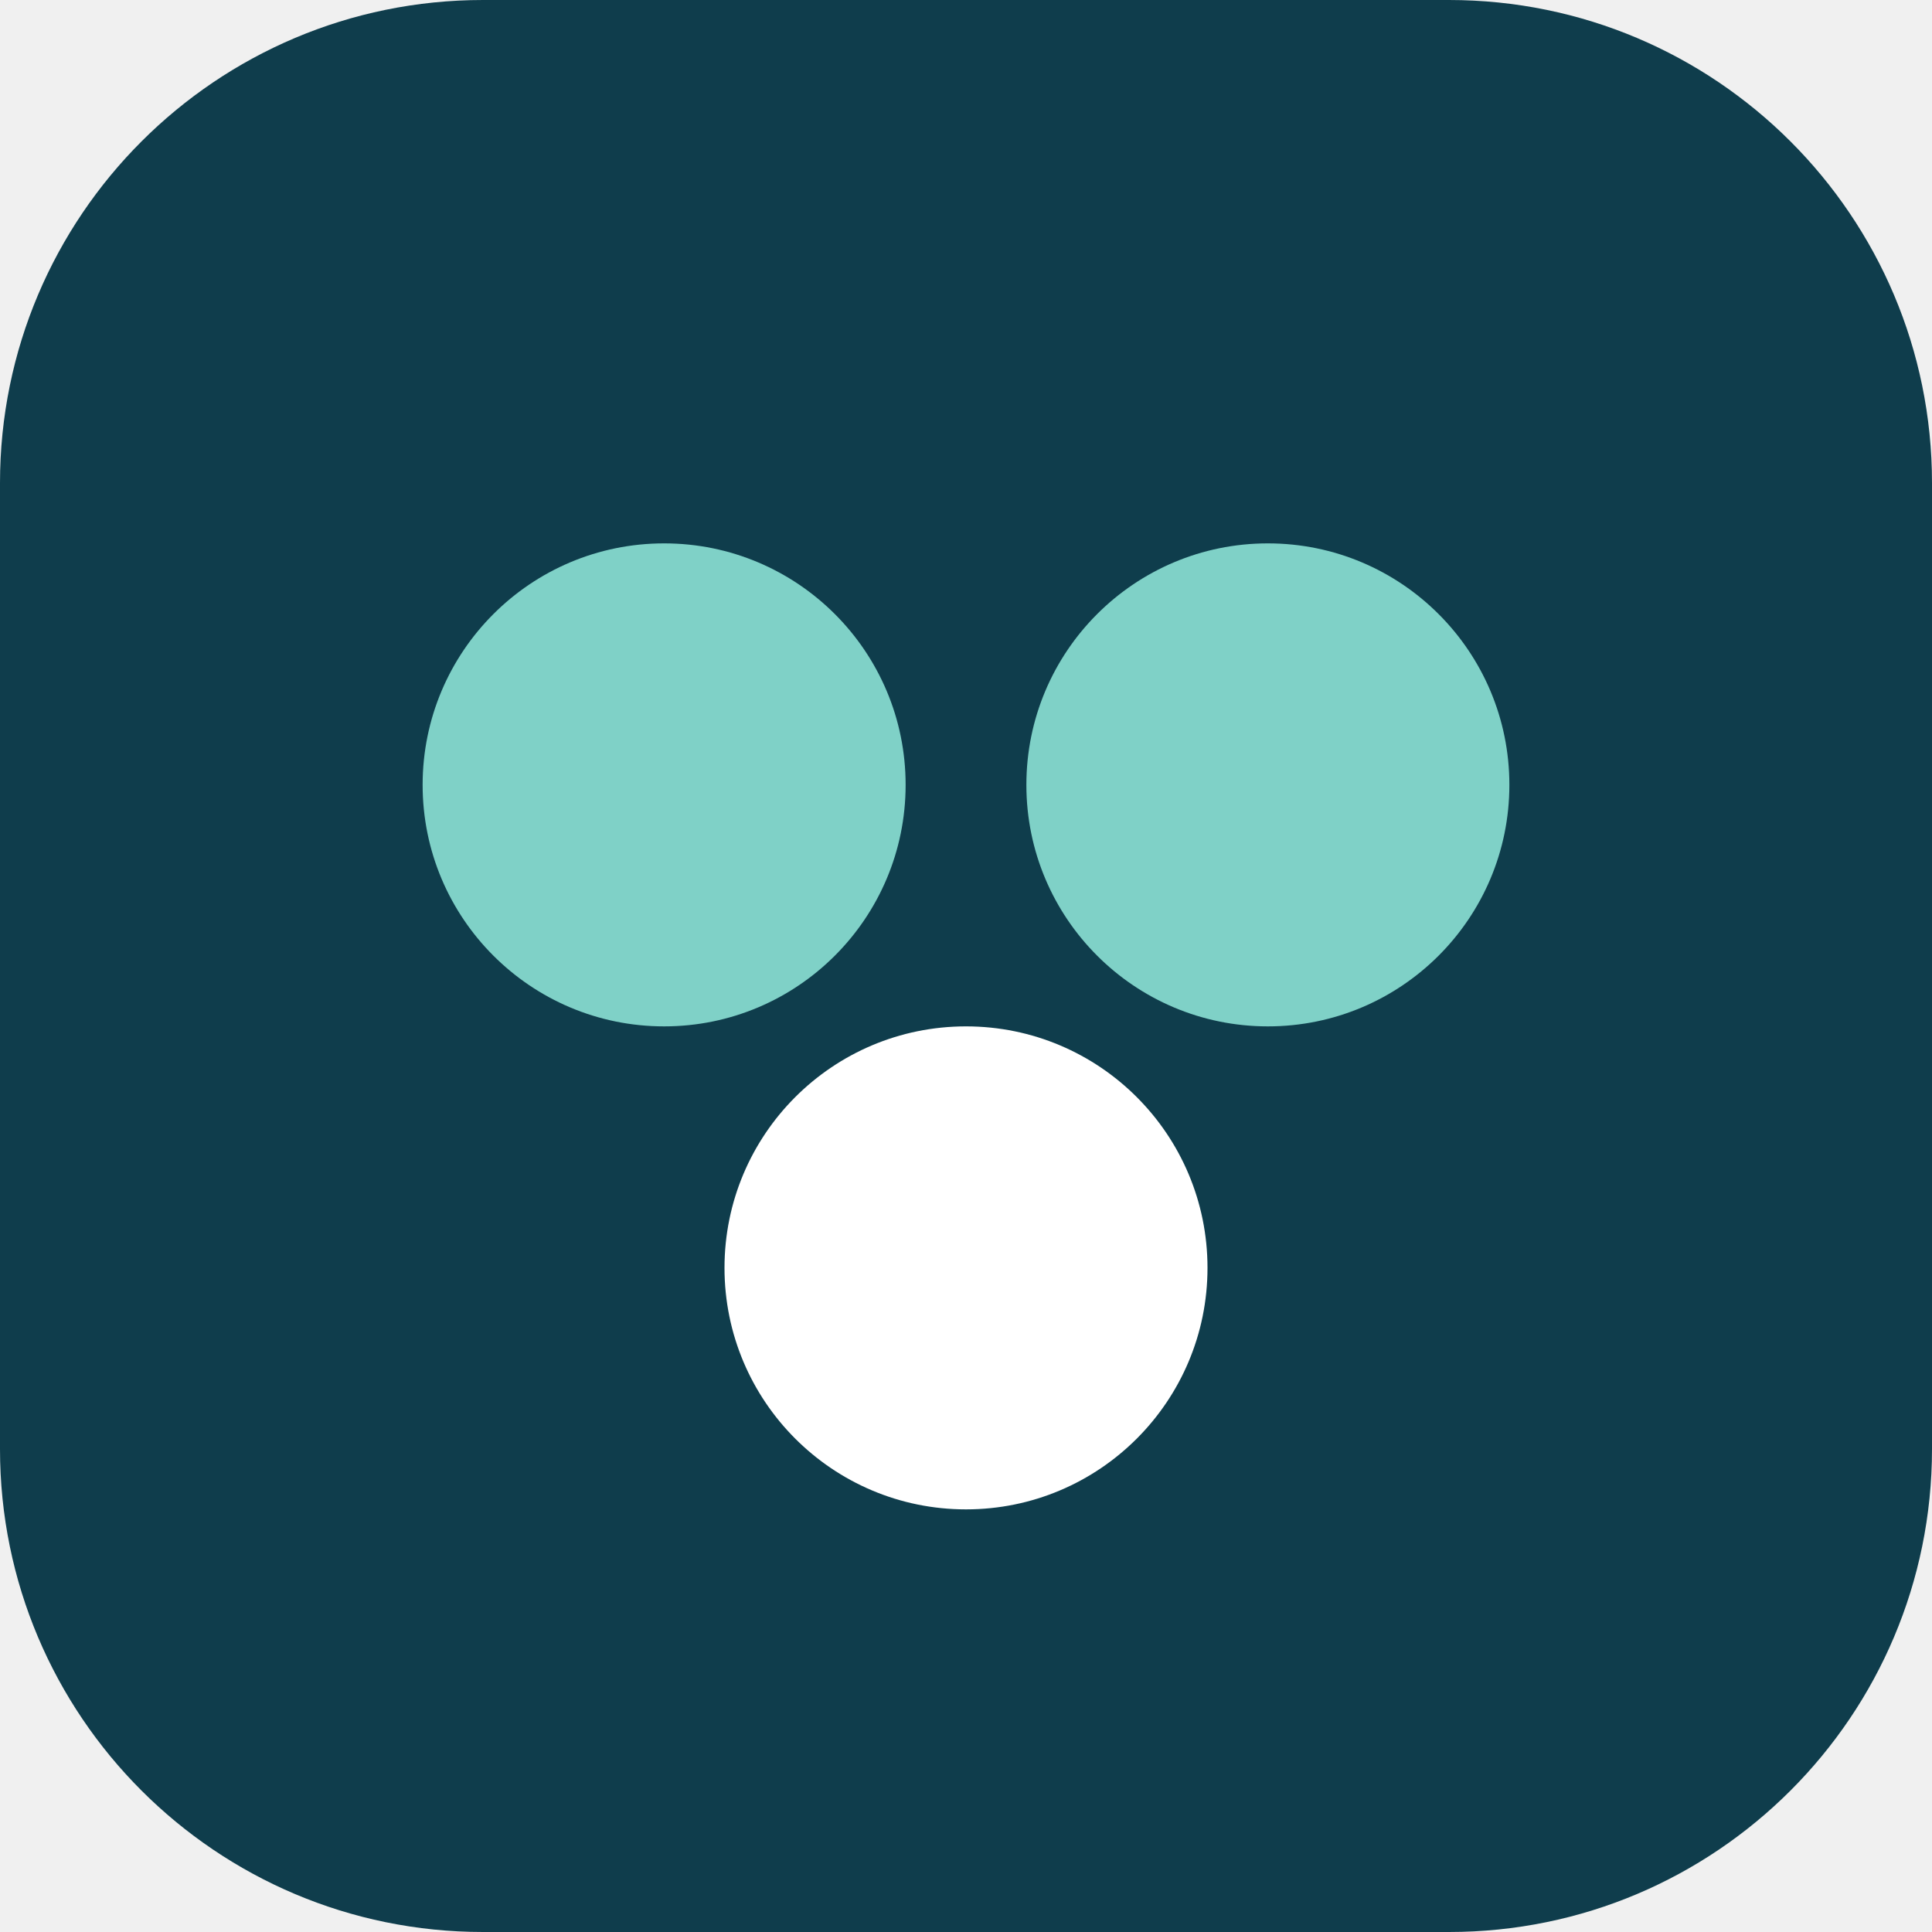
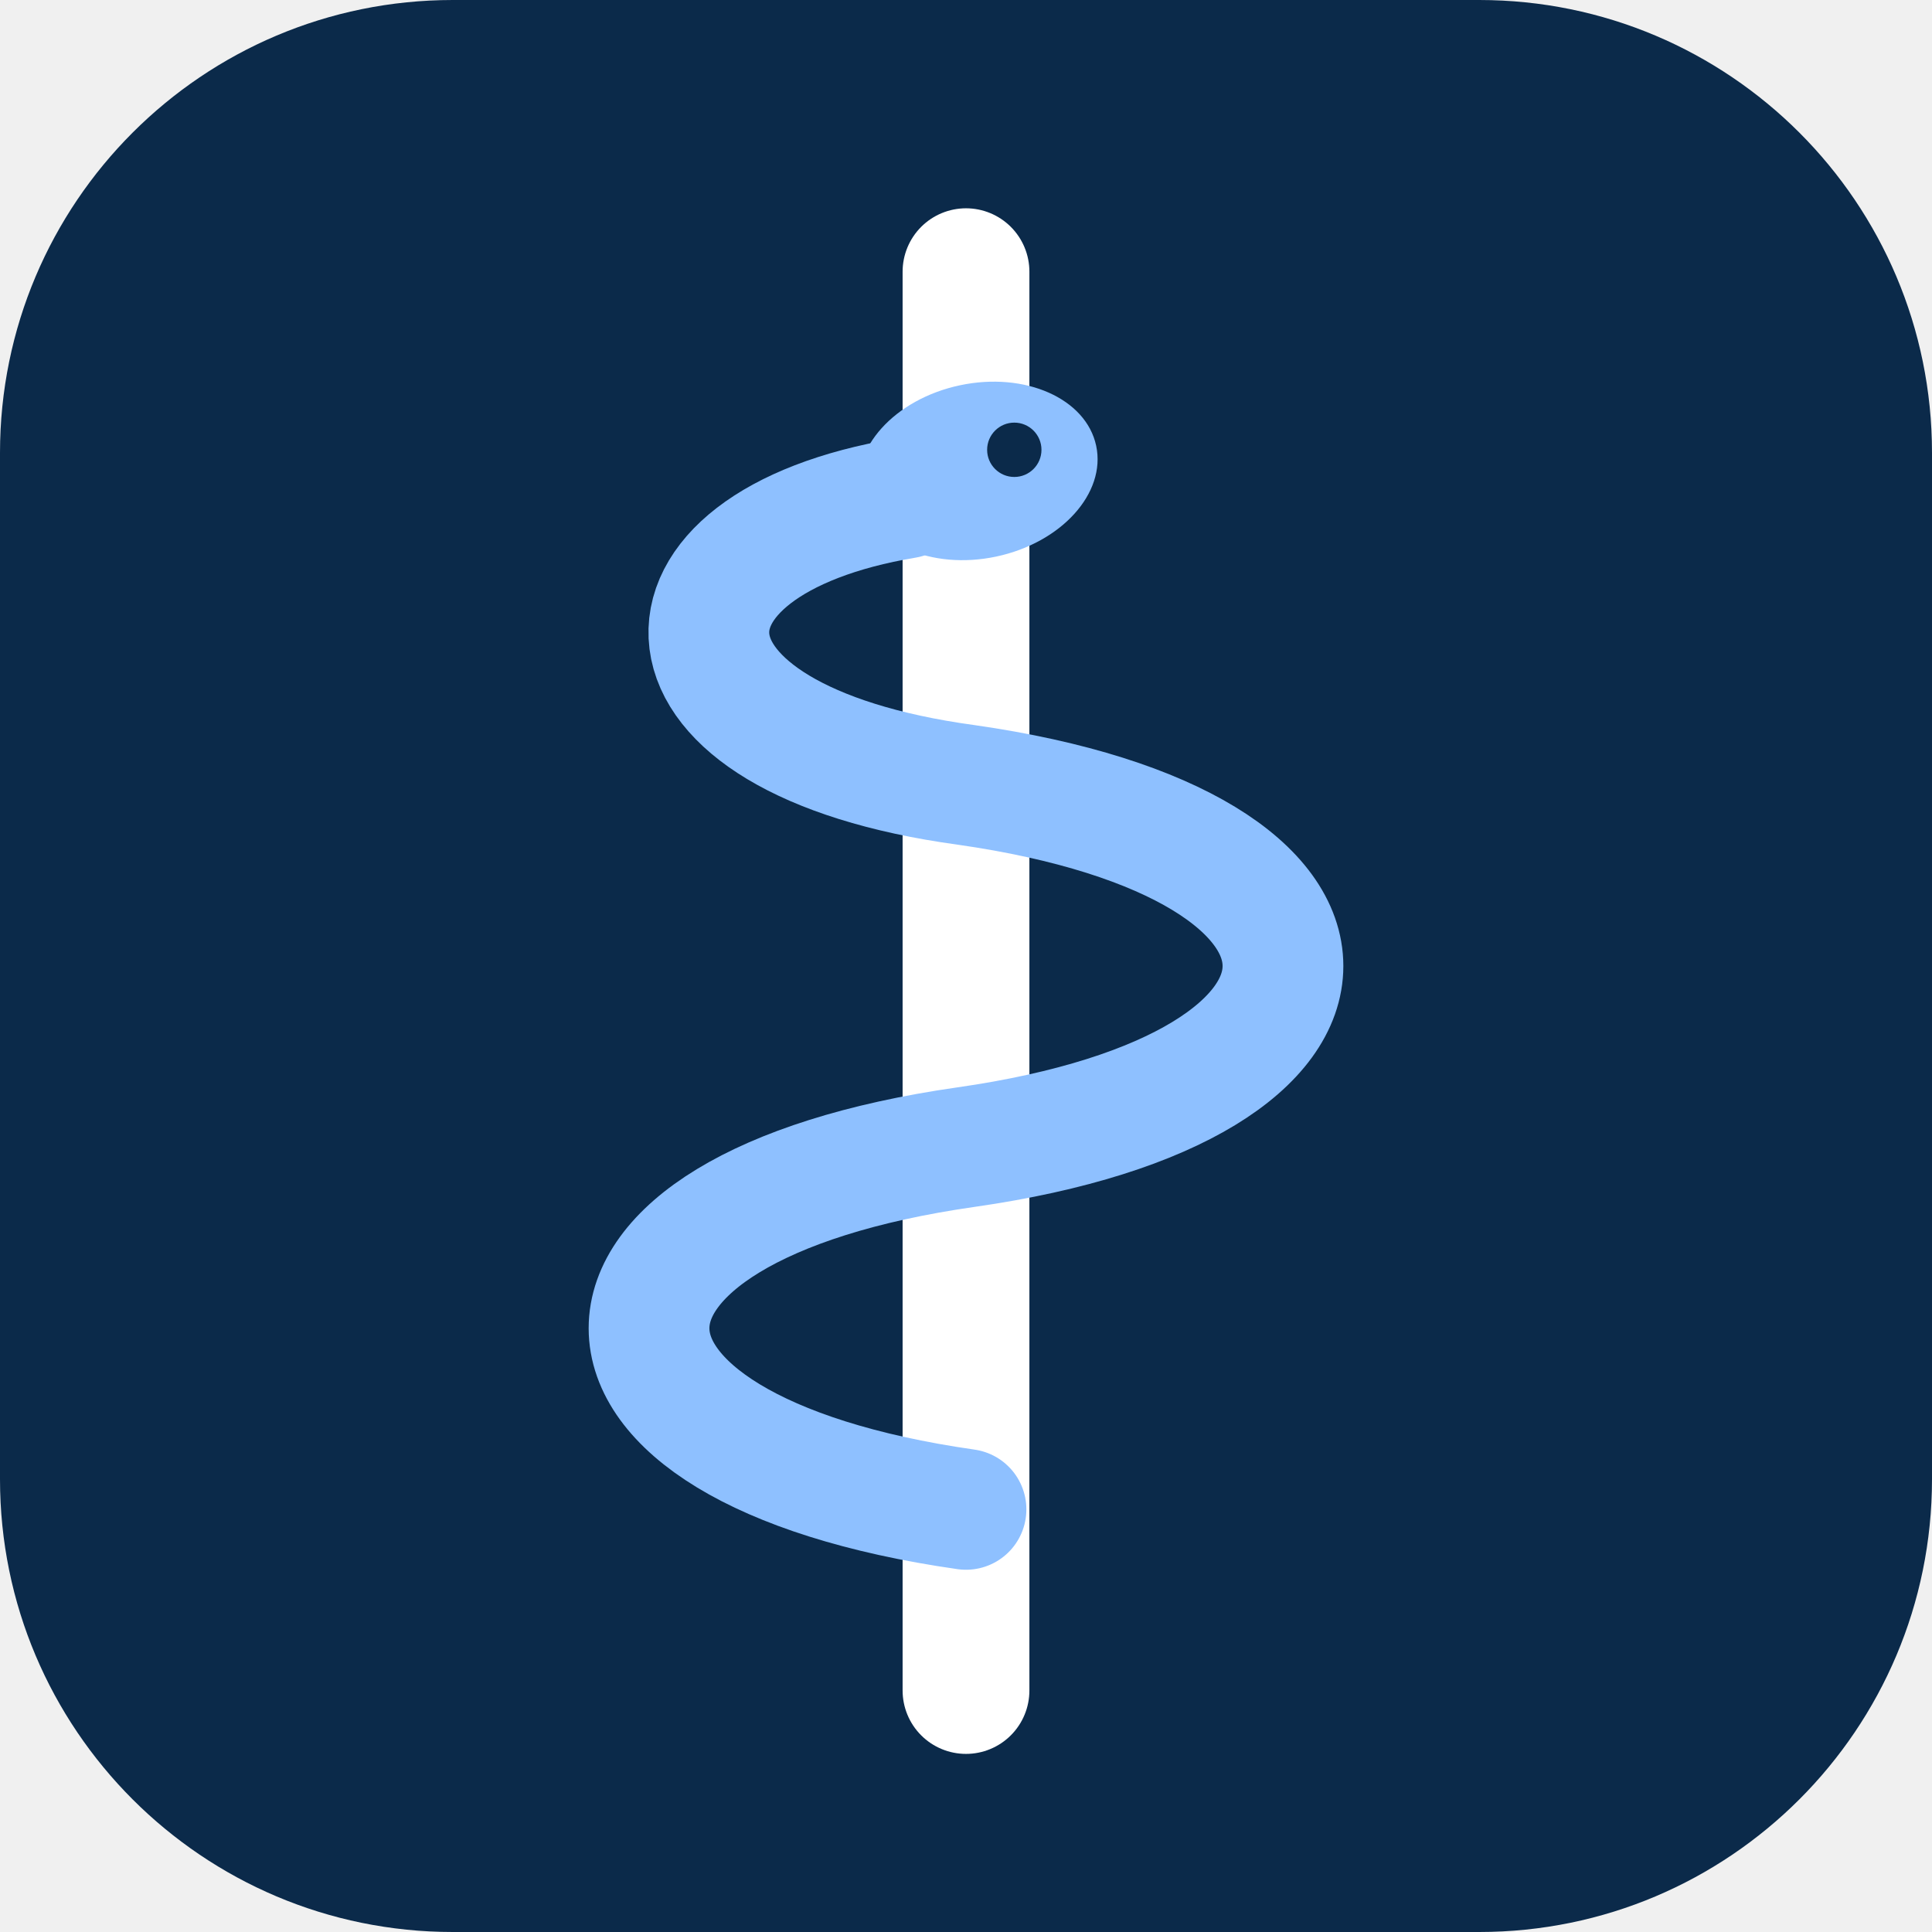
- <svg xmlns="http://www.w3.org/2000/svg" viewBox="0 0 32 32">
-   <rect width="32" height="32" rx="8" fill="#0f3d4c" />
-   <circle cx="11" cy="13" r="4" fill="#7fd1c7" />
-   <circle cx="21" cy="13" r="4" fill="#7fd1c7" />
-   <circle cx="16" cy="21" r="4" fill="#ffffff" />
+ <svg xmlns="http://www.w3.org/2000/svg" viewBox="0 0 64 64">
+   <rect width="64" height="64" rx="15" fill="#0b2a4a" />
+   <path d="M32 9 V56" stroke="#ffffff" stroke-width="4.2" stroke-linecap="round" />
+   <path d="M32 50 C 18 48, 18 40, 32 38 C 46 36, 46 28, 32 26 C 21 24.5, 21 18, 30 16.5" fill="none" stroke="#8ec0ff" stroke-width="4" stroke-linecap="round" />
+   <ellipse cx="32.4" cy="15.6" rx="4" ry="2.9" fill="#8ec0ff" transform="rotate(-12 32.4 15.6)" />
+   <circle cx="33.6" cy="14.9" r="0.9" fill="#0b2a4a" />
</svg>
